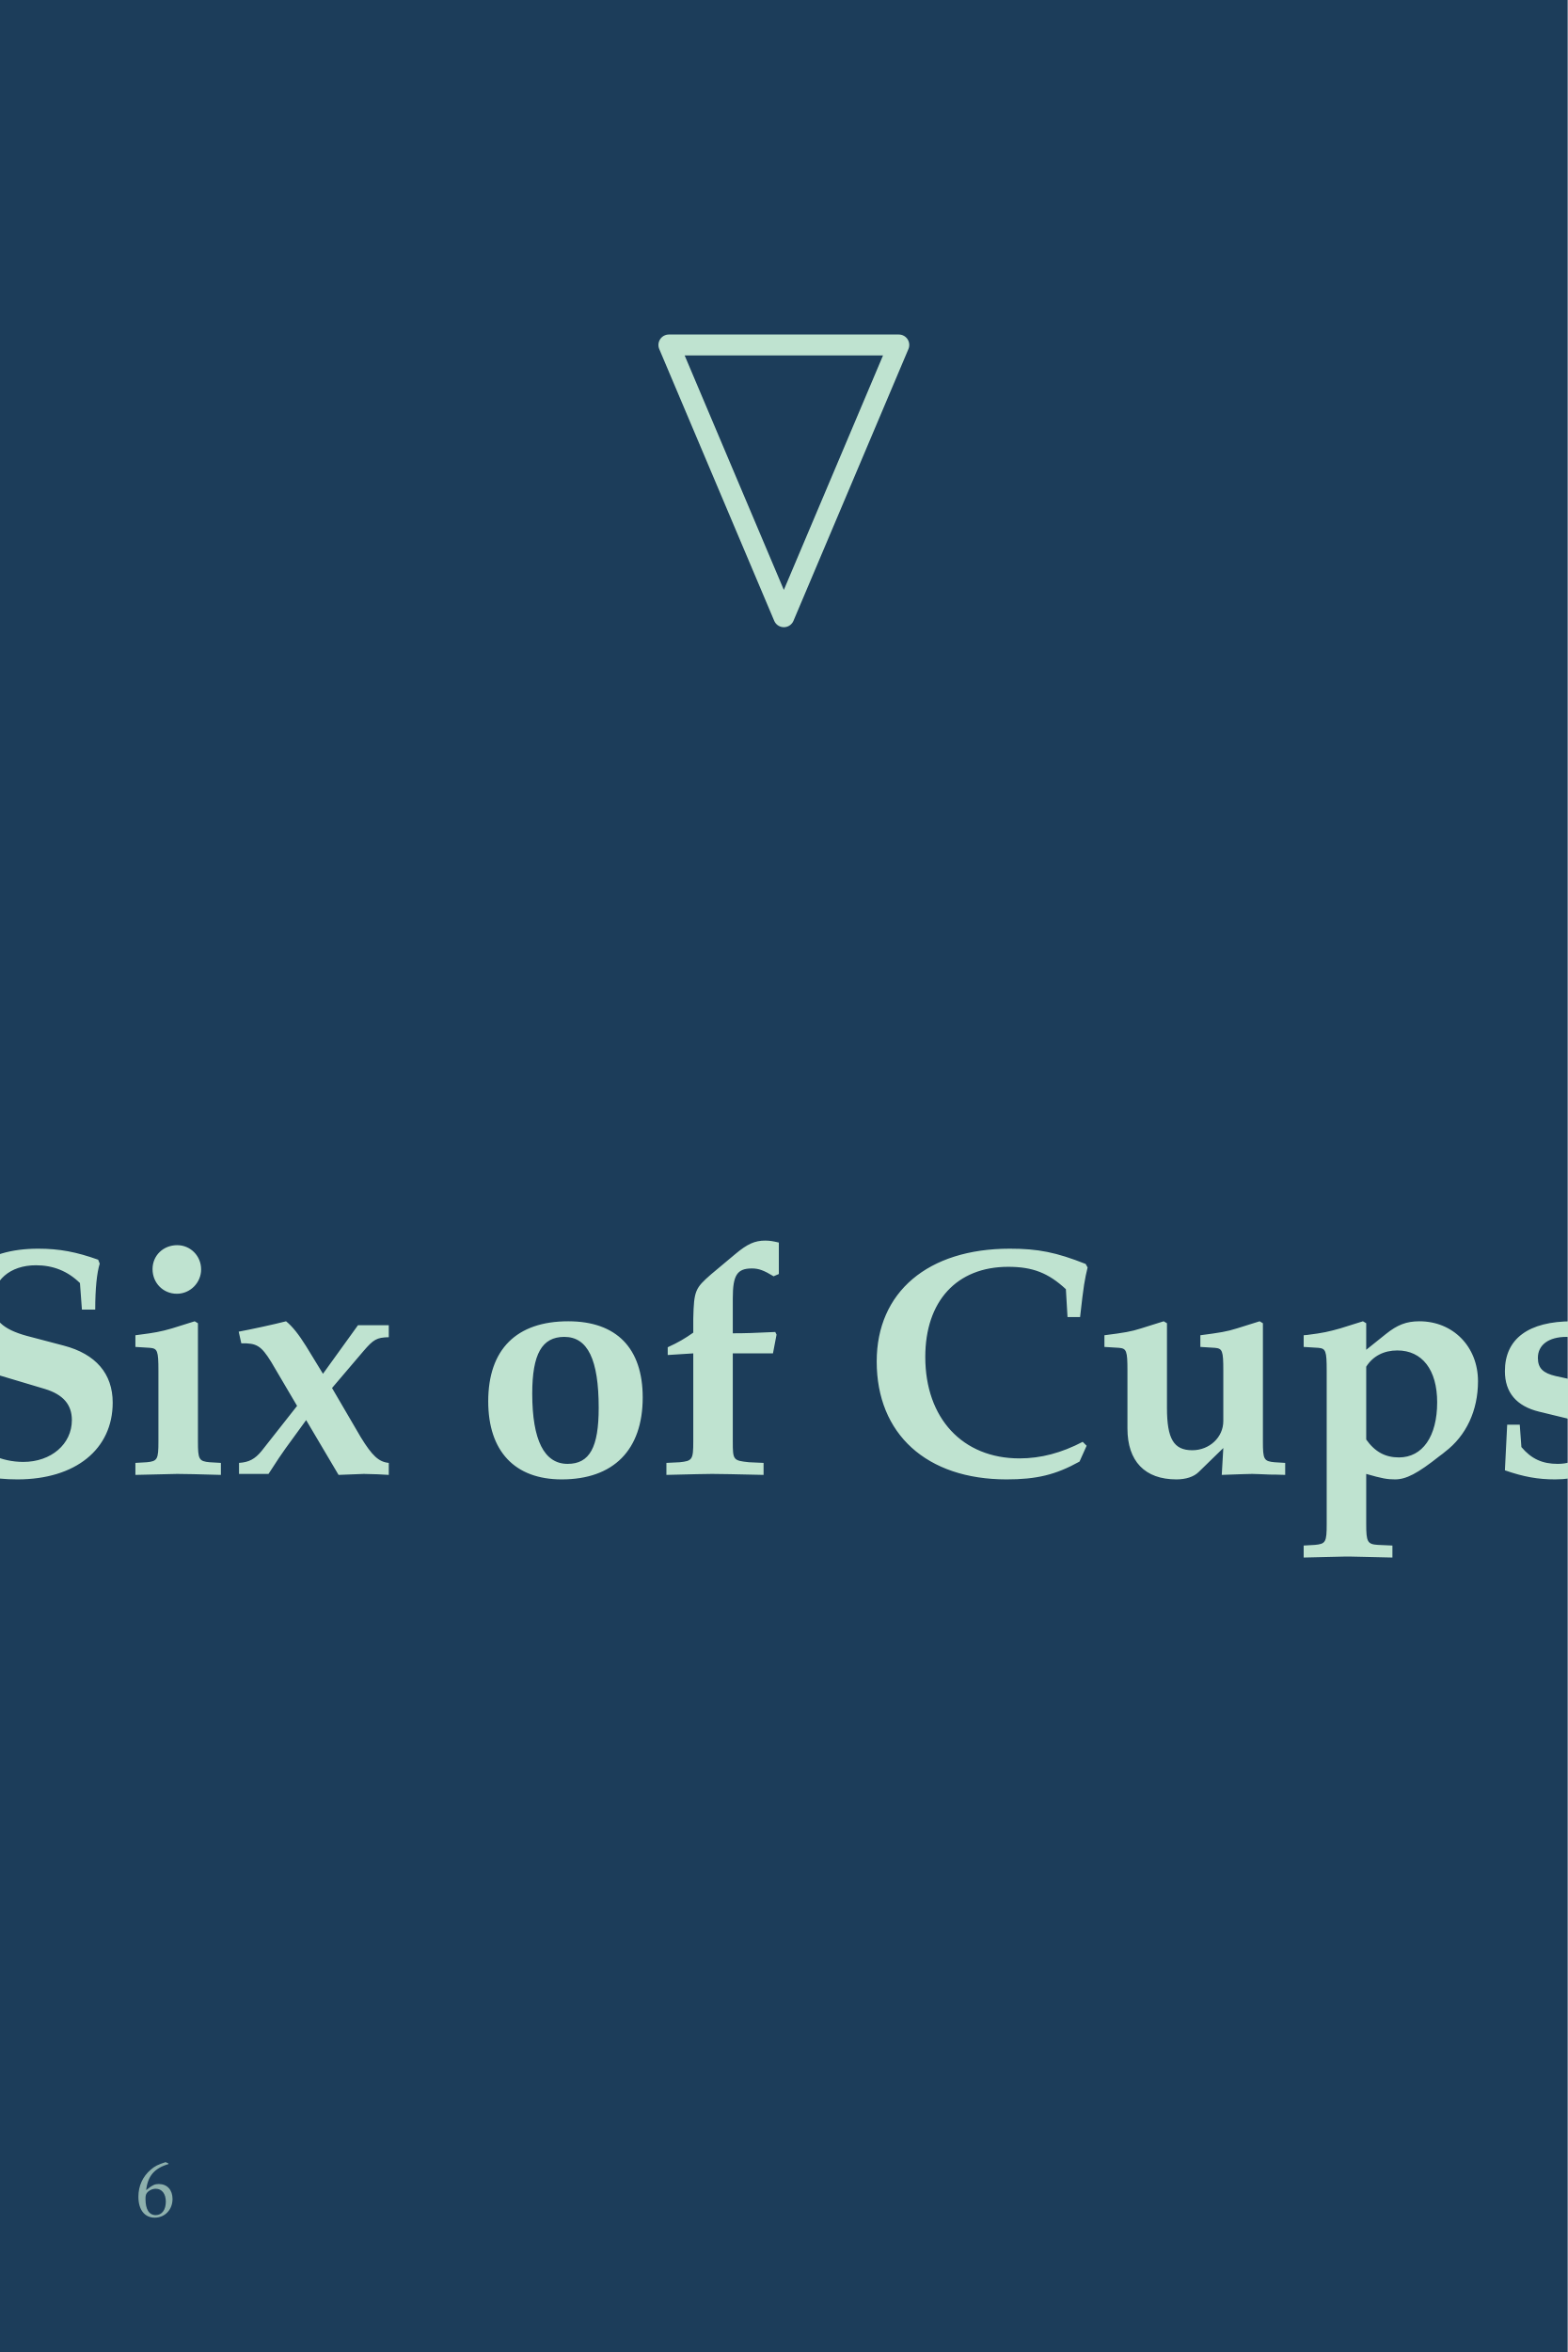
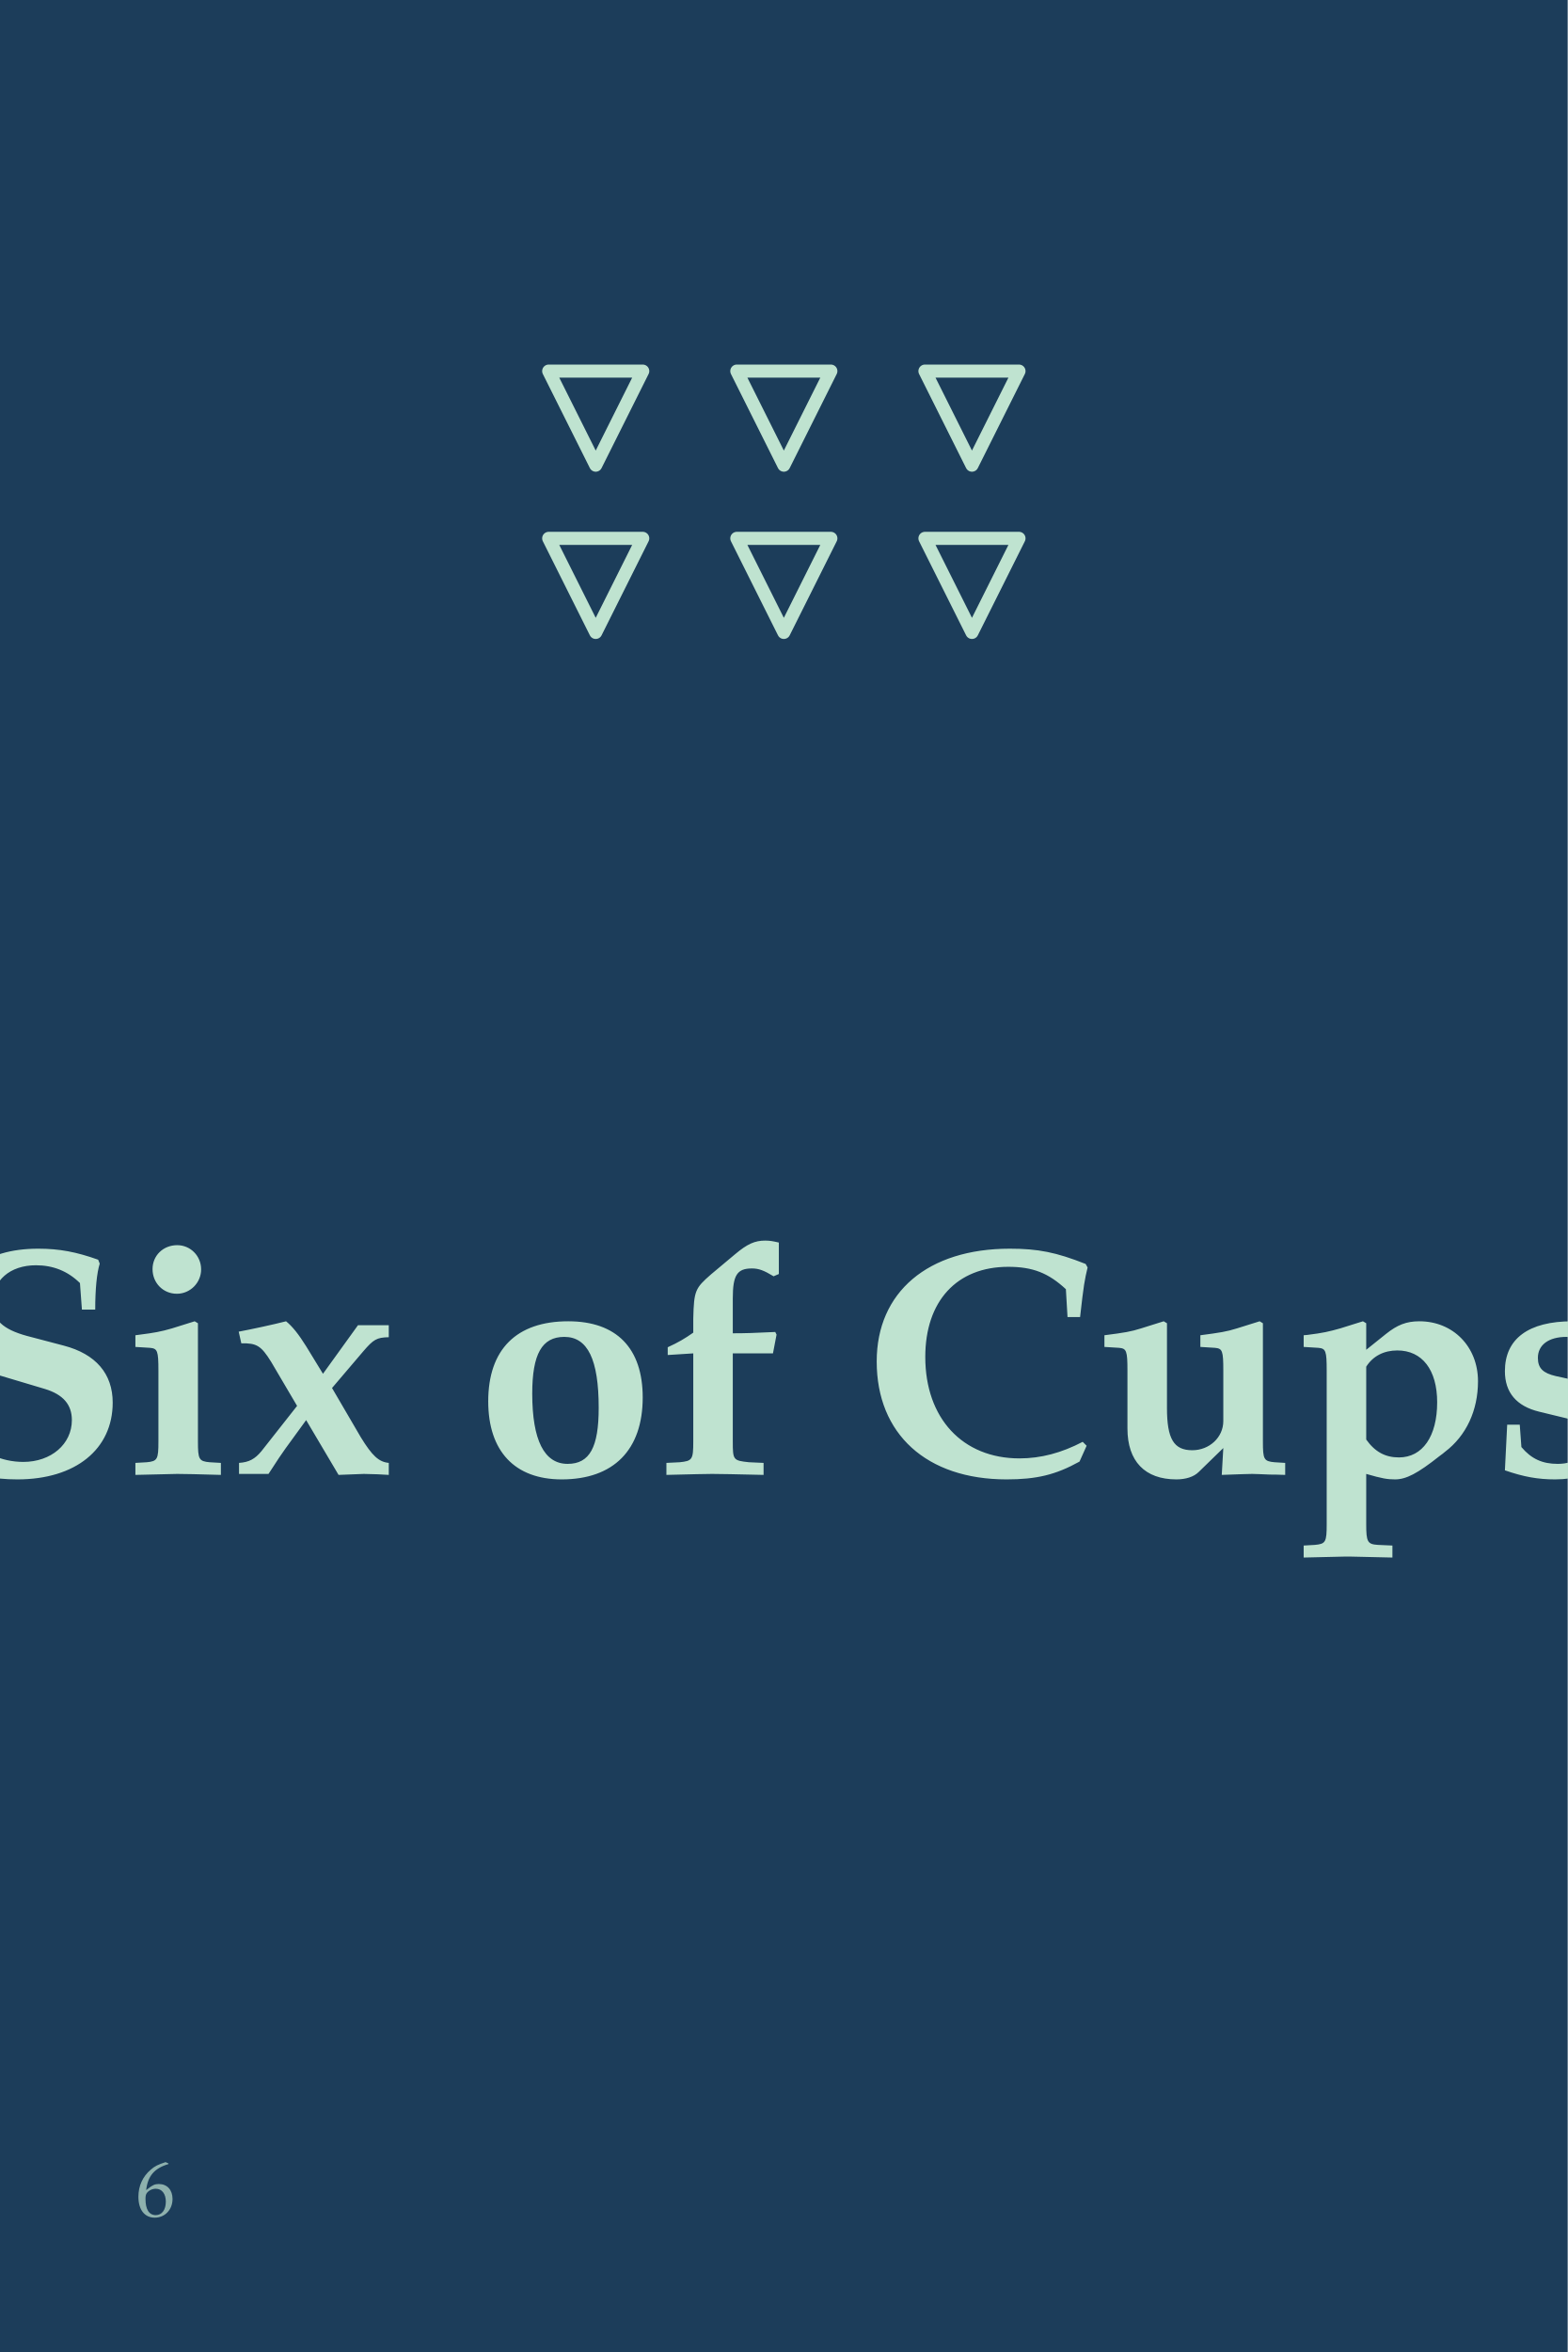
<svg xmlns="http://www.w3.org/2000/svg" viewBox="0 0 300 450" width="300" height="450">
  <rect width="300" height="450" fill="#1c3d5a" />
-   <path d="M 150 118 L 128 66 L 172 66 Z" fill="none" stroke="#bfe3d0" stroke-width="4" stroke-linejoin="round" />
+   <path d="M 114 89 L 105 71 L 123 71 Z" fill="none" stroke="#bfe3d0" stroke-width="2.5" stroke-linejoin="round" />
+   <path d="M 150 89 L 141 71 L 159 71 Z" fill="none" stroke="#bfe3d0" stroke-width="2.5" stroke-linejoin="round" />
+   <path d="M 186 89 L 177 71 L 195 71 Z" fill="none" stroke="#bfe3d0" stroke-width="2.5" stroke-linejoin="round" />
+   <path d="M 114 121 L 105 103 L 123 103 Z" fill="none" stroke="#bfe3d0" stroke-width="2.5" stroke-linejoin="round" />
+   <path d="M 150 121 L 141 103 L 159 103 Z" fill="none" stroke="#bfe3d0" stroke-width="2.5" stroke-linejoin="round" />
+   <path d="M 186 121 L 177 103 L 195 103 Z" fill="none" stroke="#bfe3d0" stroke-width="2.5" stroke-linejoin="round" />
  <text x="150" y="282" text-anchor="middle" font-family="Iowan Old Style, Palatino, Georgia, serif" font-size="62" font-weight="700" fill="#bfe3d0">Six of Cups</text>
  <text x="26" y="424" font-family="Iowan Old Style, Palatino, Georgia, serif" font-size="15" fill="#bfe3d0" opacity="0.7">6</text>
</svg>
